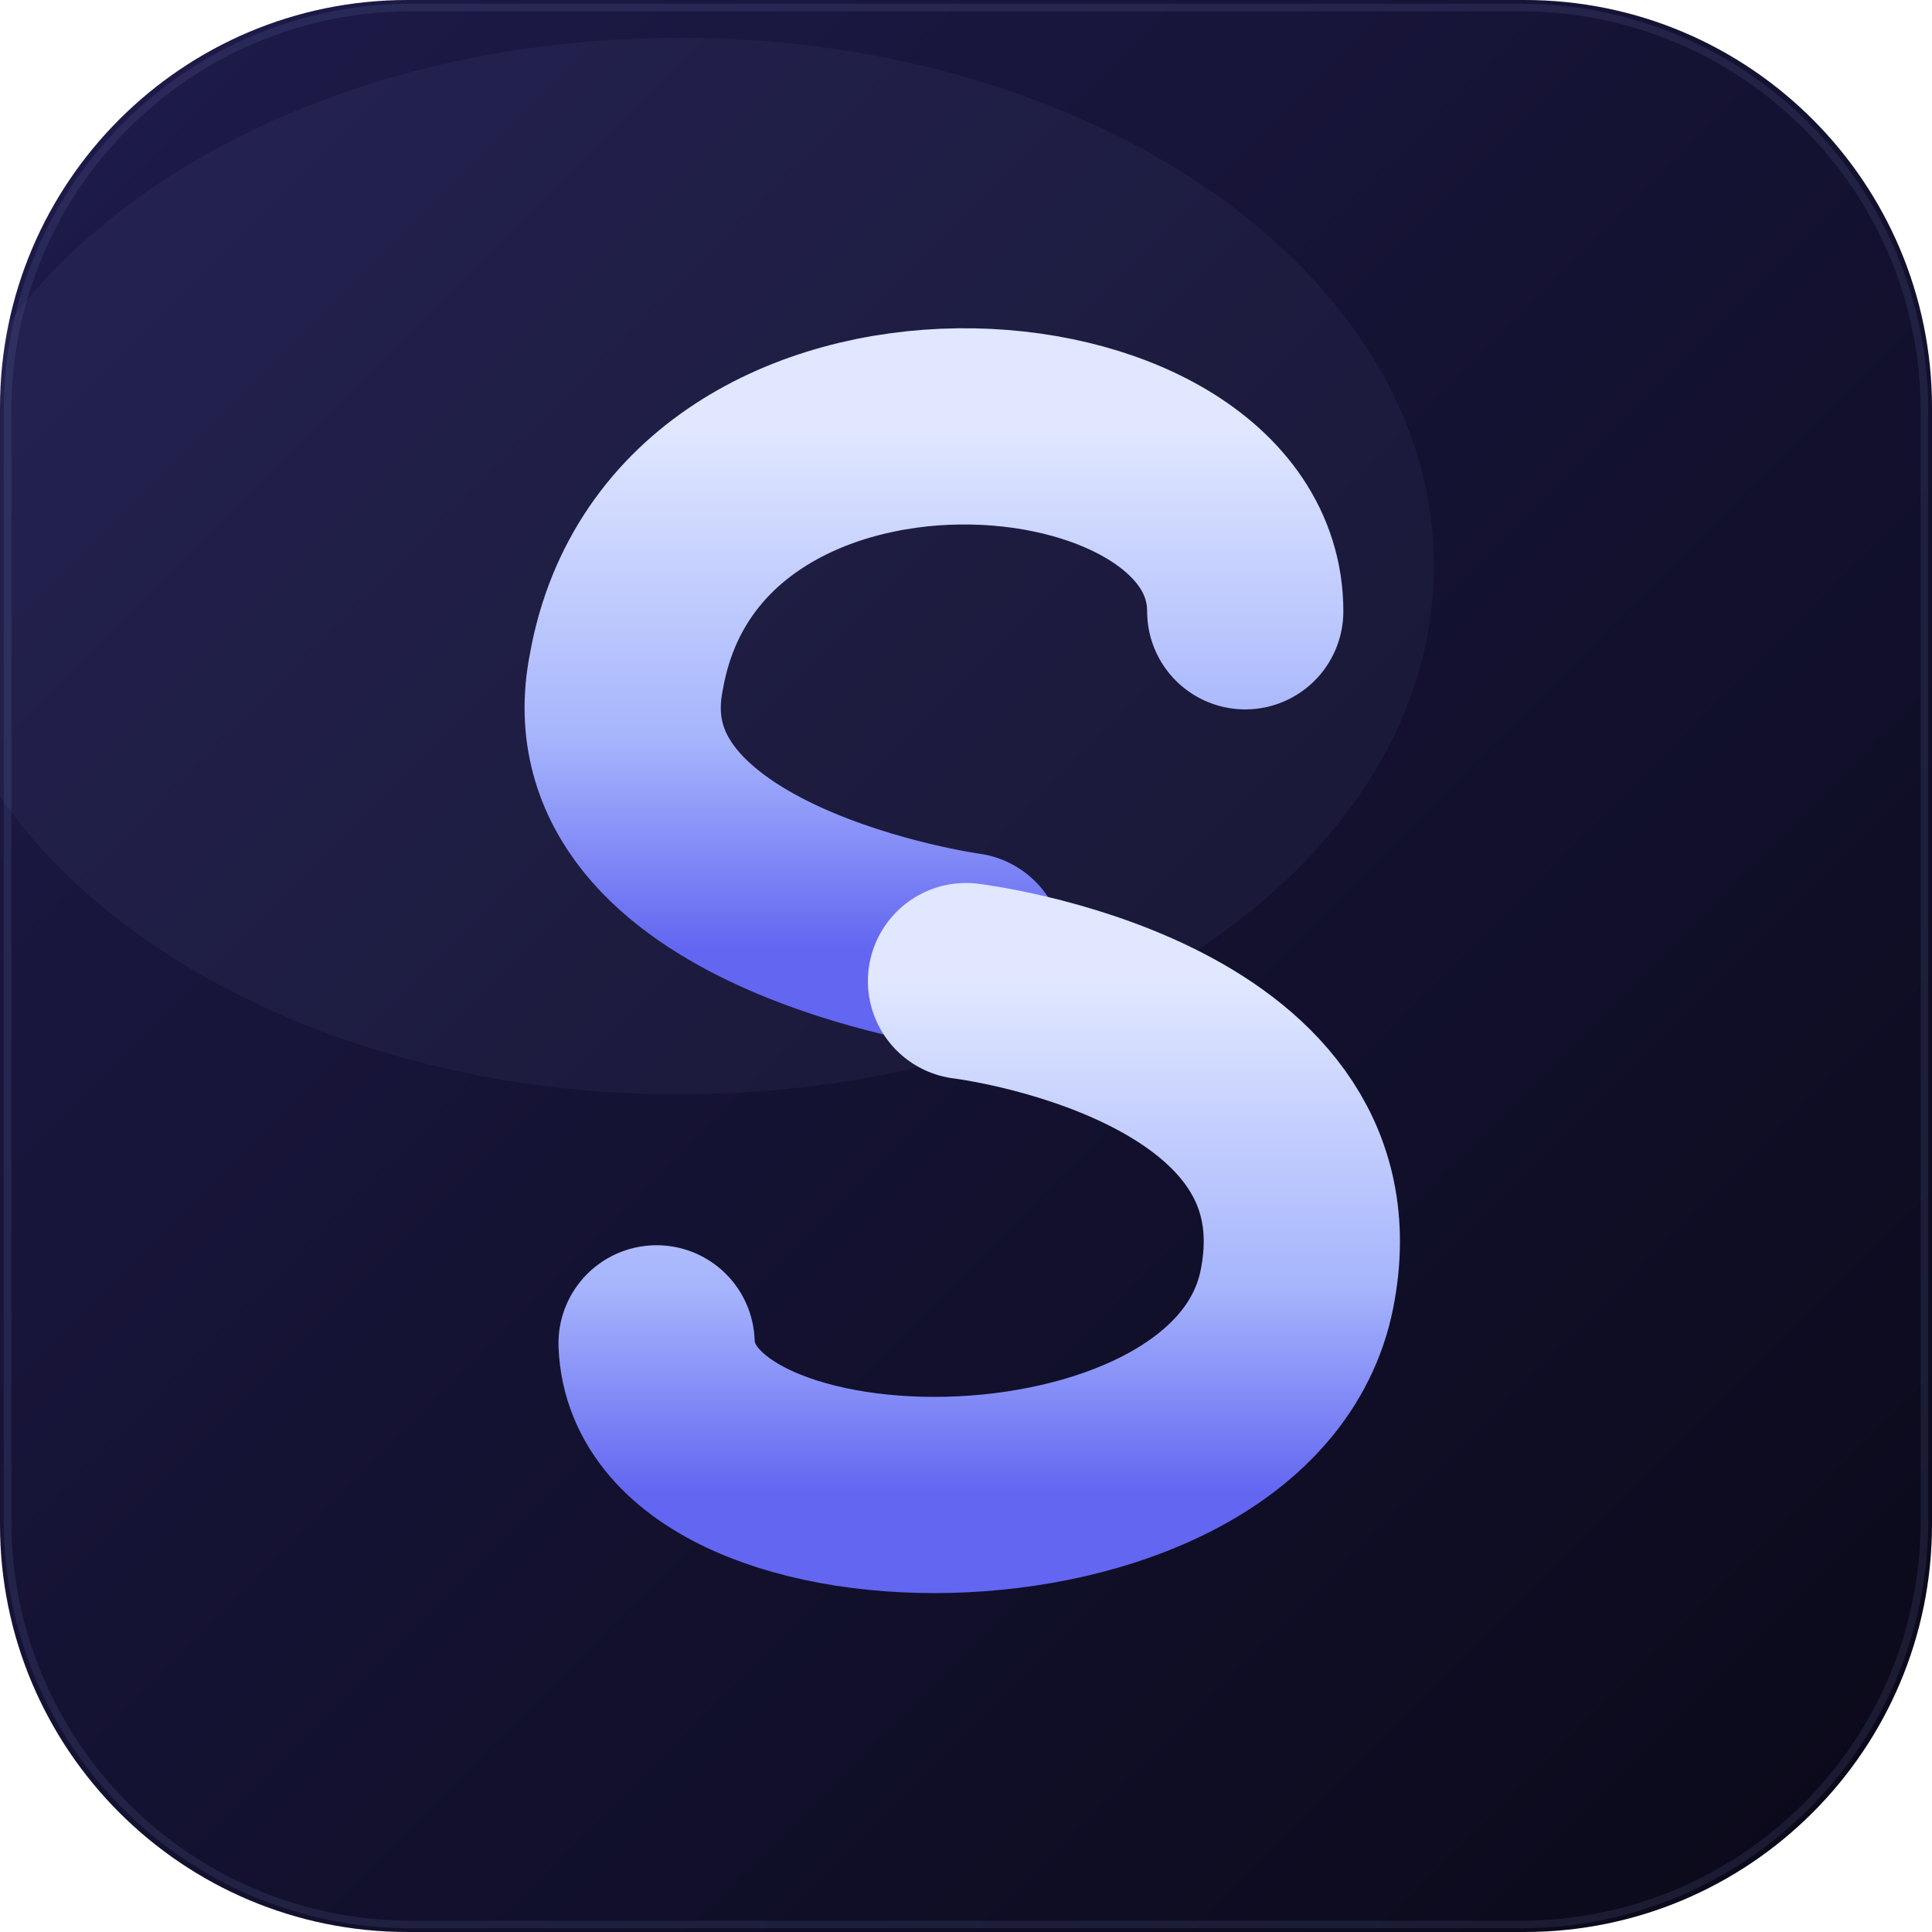
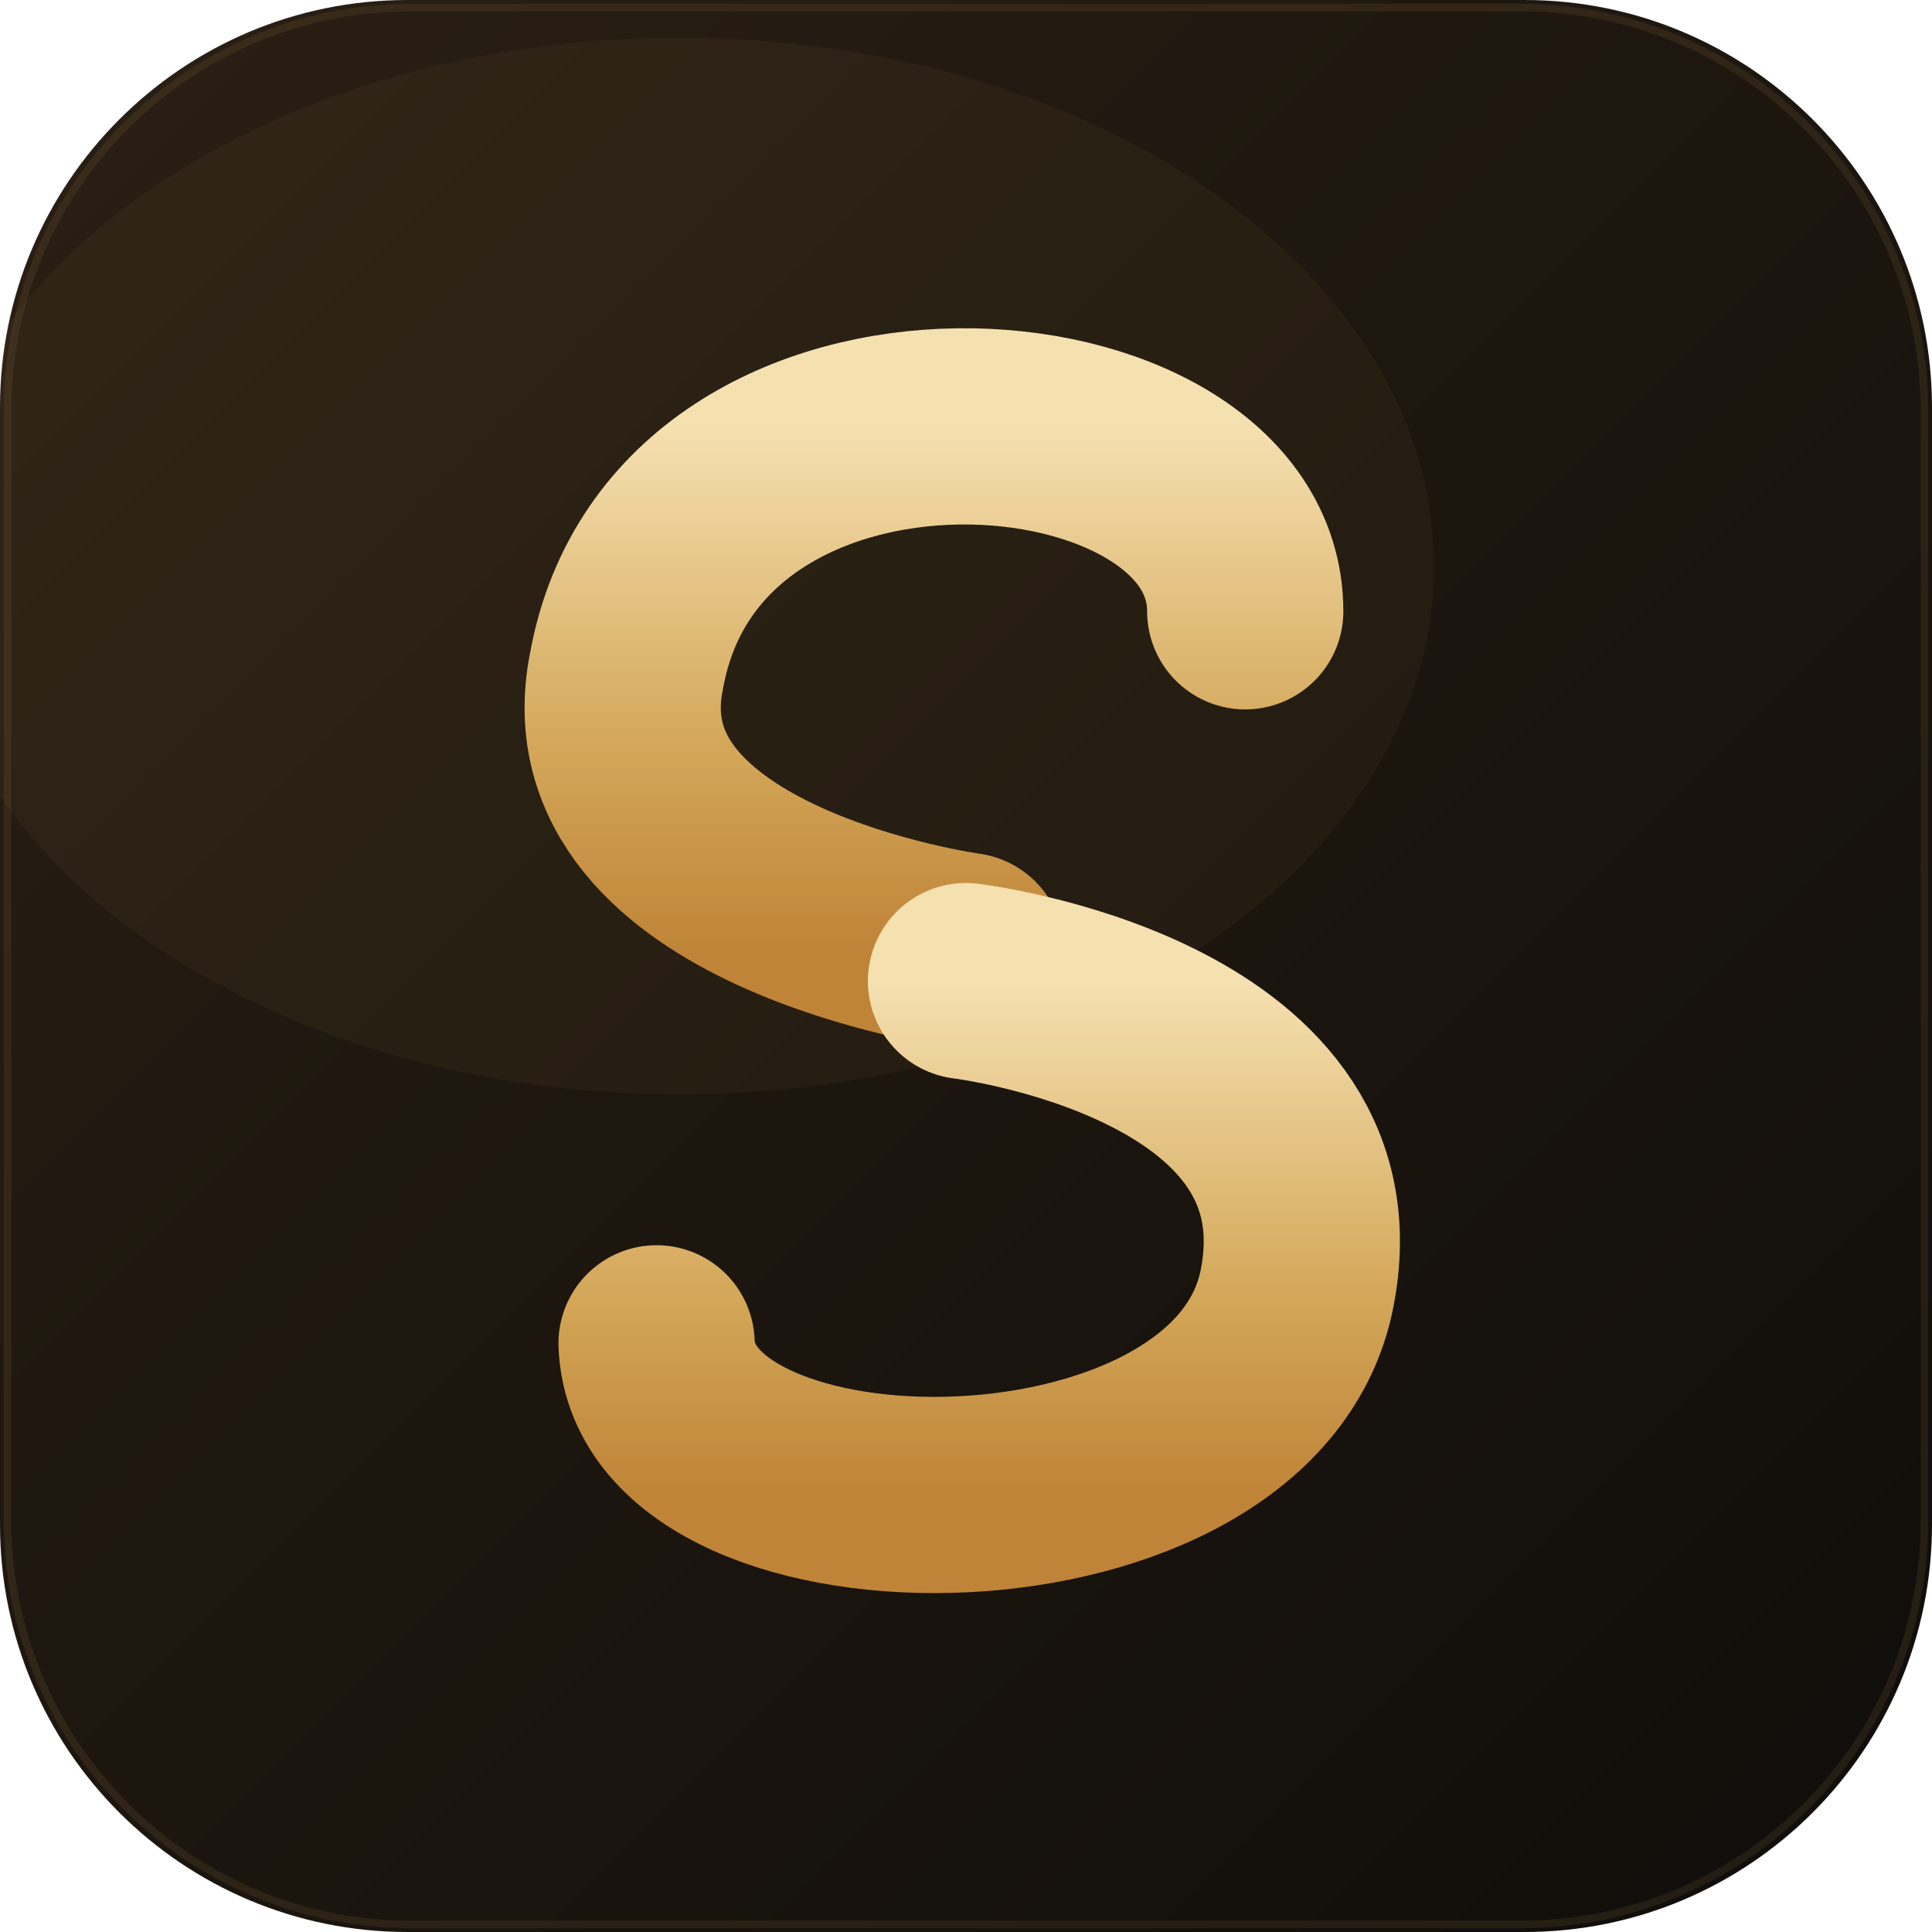
<svg xmlns="http://www.w3.org/2000/svg" viewBox="0 0 512 512" width="512" height="512">
  <defs>
    <linearGradient id="bg" x1="0" y1="0" x2="1" y2="1" gradientUnits="objectBoundingBox">
-       <stop offset="0%" stop-color="#1e1b4b" />
-       <stop offset="100%" stop-color="#0a0918" />
+       <stop offset="0%" stop-color="#2a1f14" />
+       <stop offset="100%" stop-color="#0f0d0a" />
    </linearGradient>
    <linearGradient id="s" x1="0" y1="0" x2="0" y2="1" gradientUnits="objectBoundingBox">
-       <stop offset="0%" stop-color="#e0e7ff" />
-       <stop offset="60%" stop-color="#a5b4fc" />
-       <stop offset="100%" stop-color="#6366f1" />
+       <stop offset="0%" stop-color="#f5e0b0" />
+       <stop offset="60%" stop-color="#d4a85a" />
+       <stop offset="100%" stop-color="#bf8438" />
    </linearGradient>
  </defs>
  <rect width="512" height="512" rx="108" fill="url(#bg)" />
-   <ellipse cx="180" cy="150" rx="200" ry="140" fill="rgba(165,180,252,0.05)" />
-   <rect x="2" y="2" width="508" height="508" rx="107" fill="none" stroke="rgba(165,180,252,0.10)" stroke-width="2" />
+   <ellipse cx="180" cy="150" rx="200" ry="140" fill="rgba(212,168,90,0.05)" />
+   <rect x="2" y="2" width="508" height="508" rx="107" fill="none" stroke="rgba(212,168,90,0.10)" stroke-width="2" />
  <g stroke="url(#s)" stroke-linecap="round" stroke-linejoin="round" fill="none" stroke-width="52">
    <path d="M 330 162              C 330 100, 182 88, 166 178              C 154 238, 256 252, 256 252" />
    <path d="M 256 260              C 256 260, 356 272, 344 340              C 332 412, 176 412, 174 356" />
  </g>
</svg>
